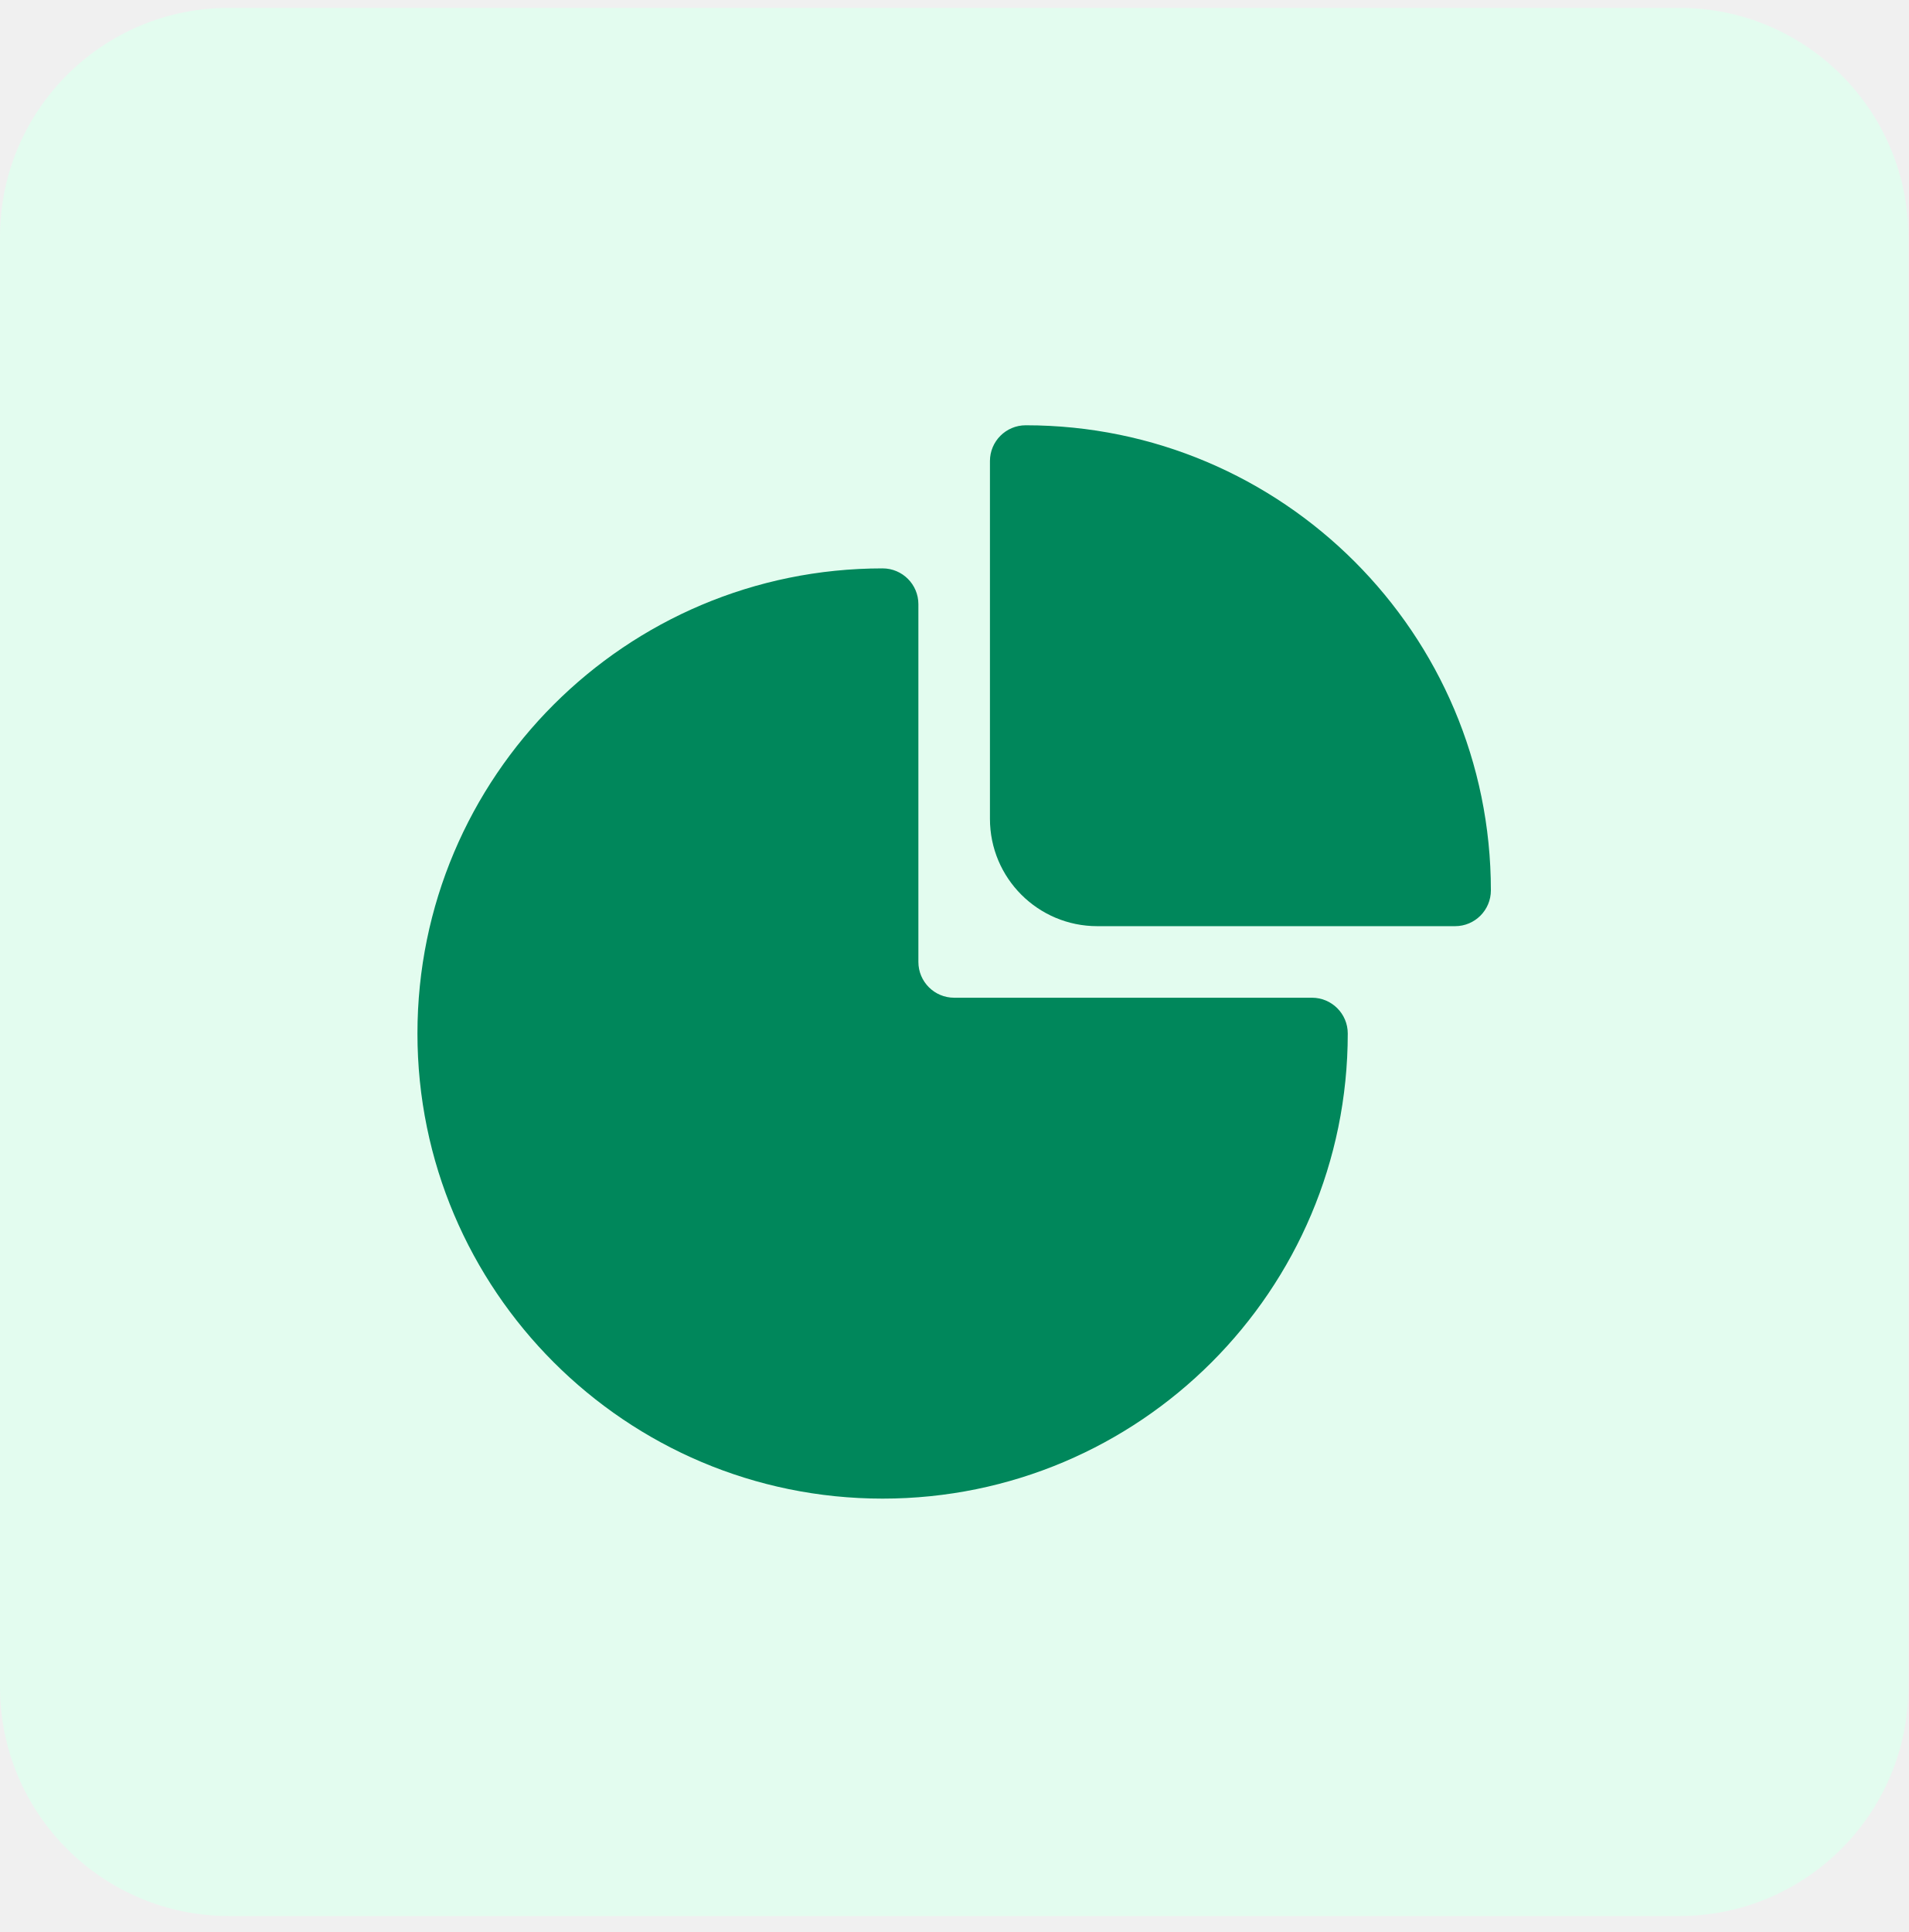
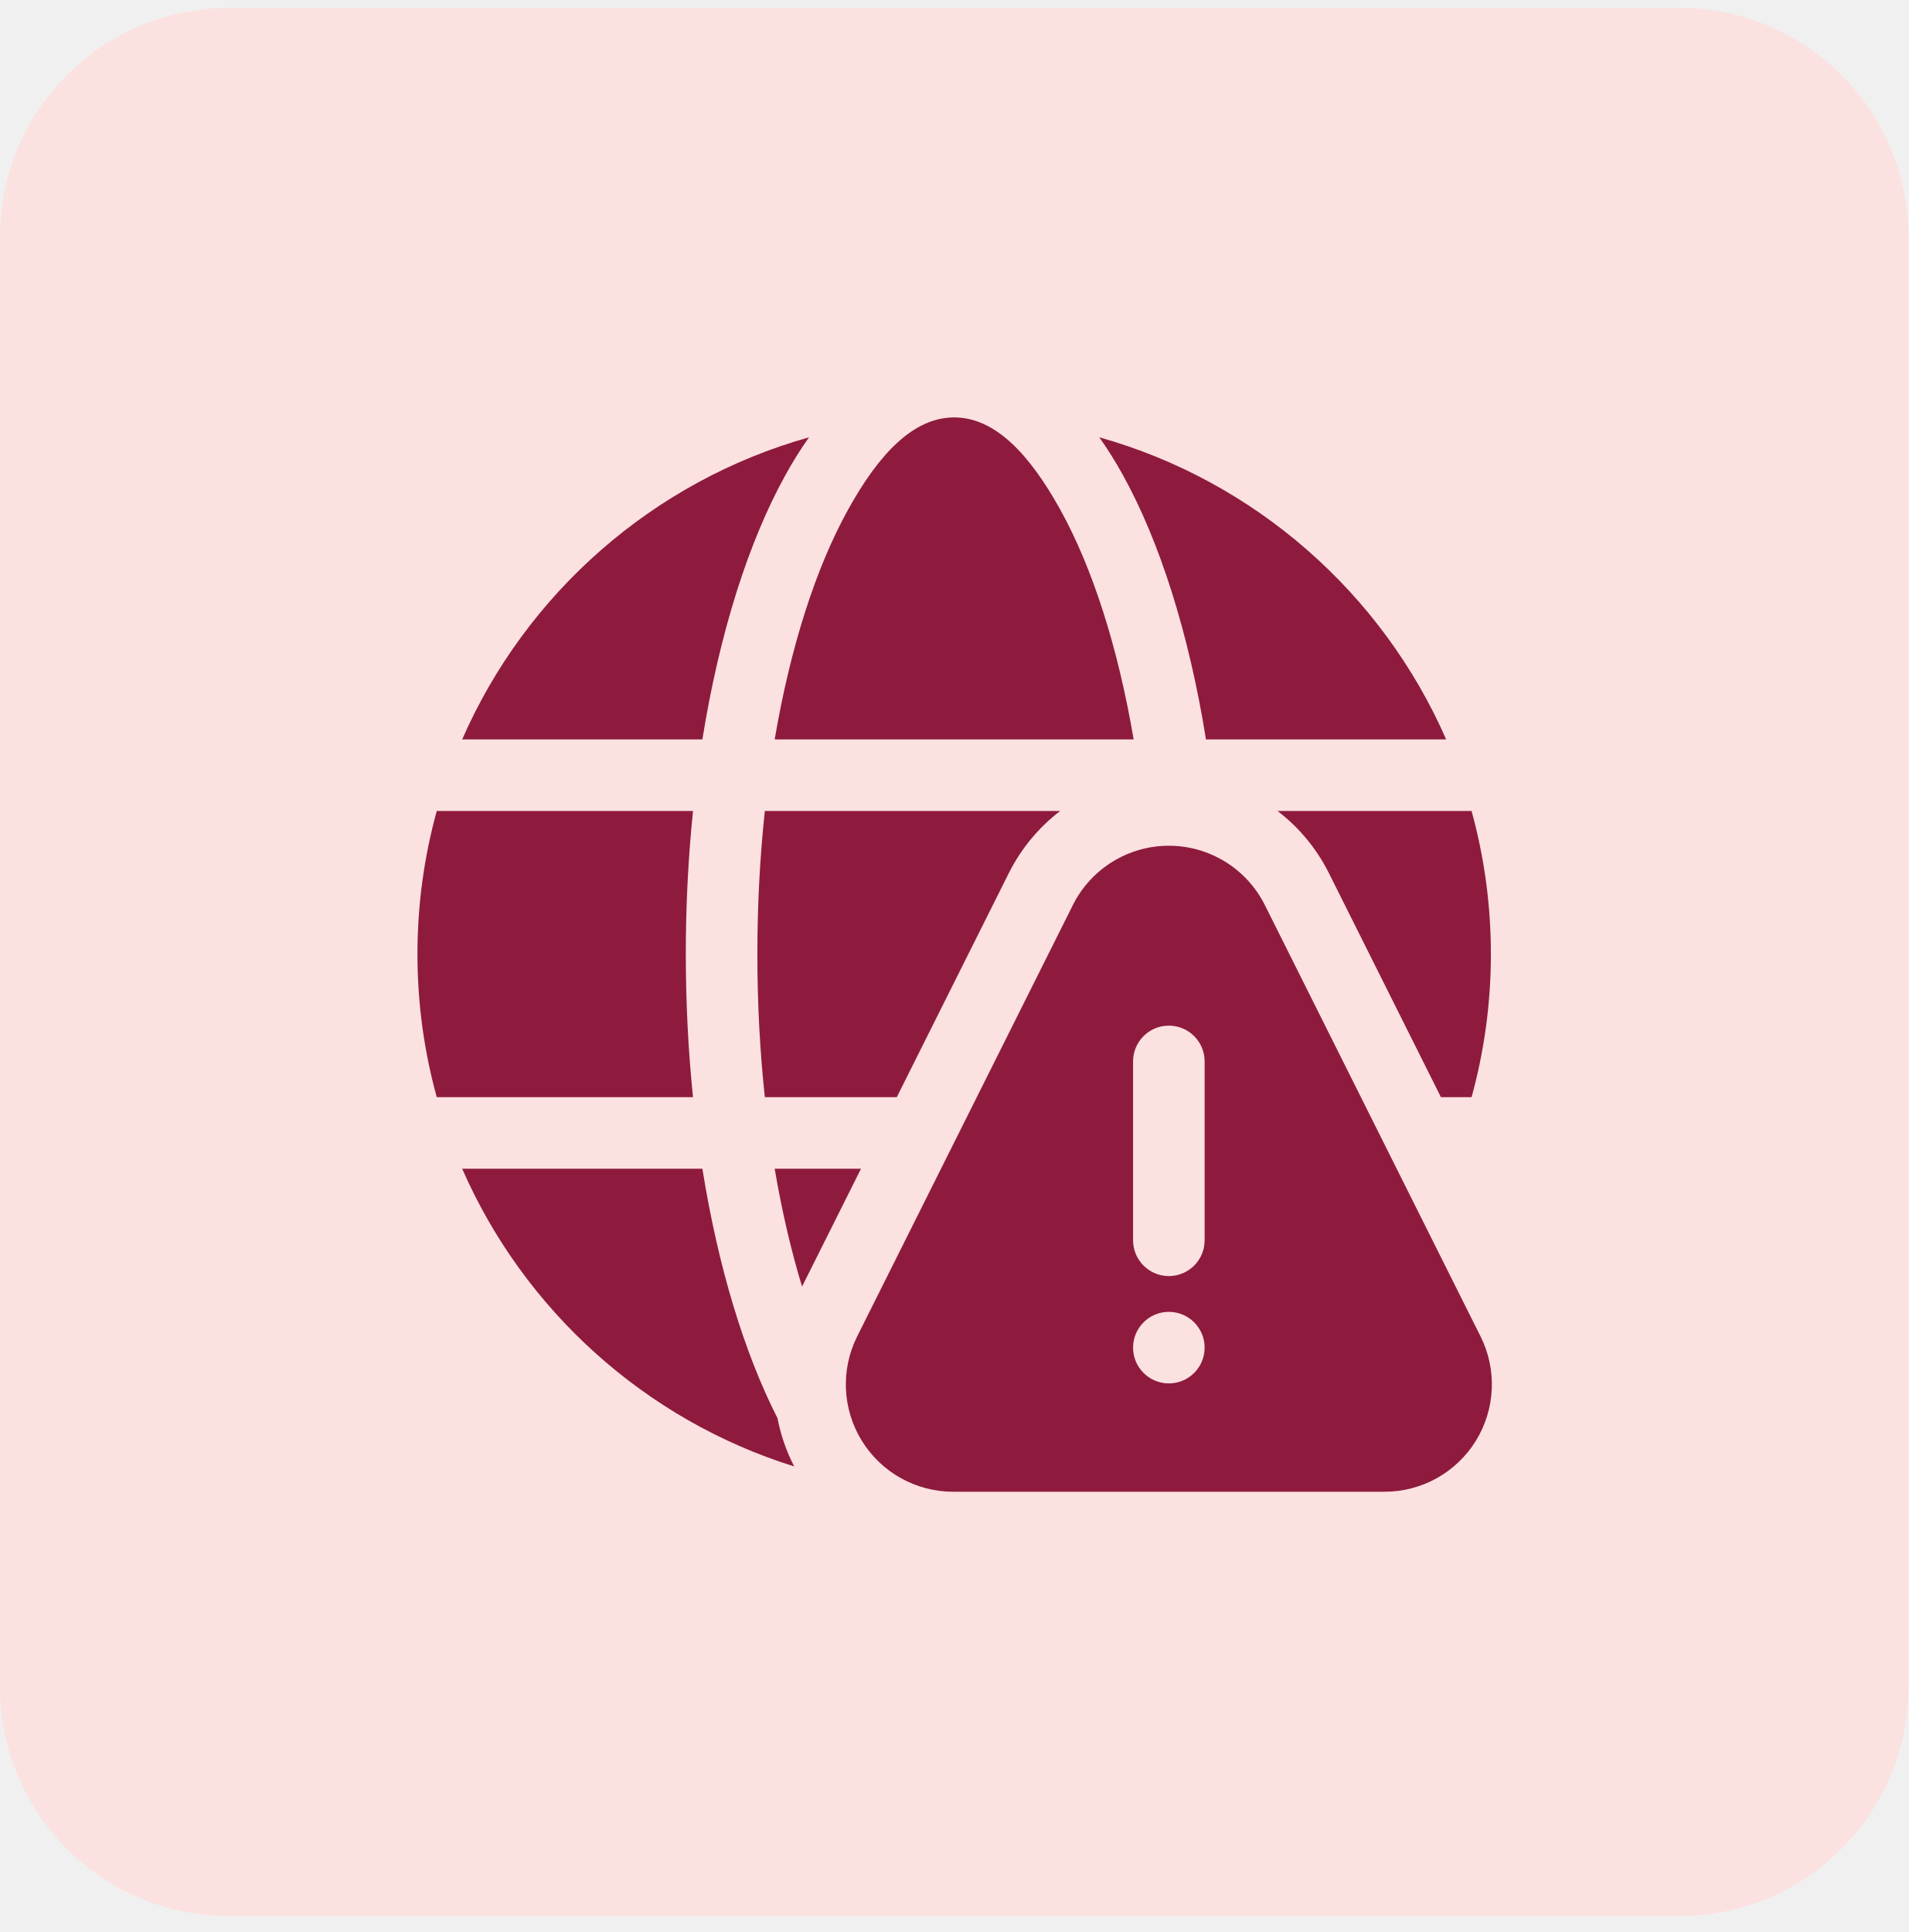
<svg xmlns="http://www.w3.org/2000/svg" width="80" height="81" viewBox="0 0 80 81" fill="none">
-   <rect y="0.33" width="80" height="80" rx="9.6" fill="#E3FCEF" />
-   <path fill-rule="evenodd" clip-rule="evenodd" d="M38.5 25.33V40.33C38.5 41.158 39.172 41.83 40 41.83H55C55.828 41.83 56.5 42.502 56.5 43.33C56.5 54.1 47.77 62.83 37 62.83C26.238 62.83 17.5 54.093 17.5 43.33C17.5 32.56 26.23 23.83 37 23.83C37.828 23.83 38.5 24.502 38.5 25.33ZM61 38.83H46C43.514 38.83 41.5 36.816 41.5 34.33V19.33C41.5 18.502 42.172 17.83 43 17.83C53.763 17.83 62.5 26.568 62.5 37.33C62.5 38.158 61.828 38.83 61 38.83Z" fill="#00875B" />
+   <rect y="0.33" width="80" height="80" rx="9.6" fill="#FBE1E0" />
+   <g clip-path="url(#clip0_2035_5137)">
+     <path fill-rule="evenodd" clip-rule="evenodd" d="M44.975 37.947C42.342 43.213 38.374 51.147 35.934 56.029C35.236 57.424 35.311 59.081 36.13 60.407C36.95 61.735 38.398 62.542 39.958 62.542H58.042C59.602 62.542 61.05 61.735 61.87 60.407C62.689 59.081 62.764 57.424 62.066 56.029L53.025 37.947C52.263 36.421 50.704 35.458 49 35.458C47.296 35.458 45.737 36.421 44.975 37.947ZM33.294 61.481C32.961 60.837 32.727 60.154 32.593 59.456C31.207 56.731 30.106 53.133 29.445 49H19.375C21.97 54.932 27.049 59.533 33.294 61.481ZM49 55C49.828 55 50.5 55.672 50.5 56.5C50.5 57.328 49.828 58 49 58C48.172 58 47.5 57.328 47.5 56.5C47.5 55.672 48.172 55 49 55ZM36.094 49L33.623 53.94C33.163 52.428 32.776 50.77 32.476 49H36.094ZM47.5 44.5V52C47.5 52.828 48.172 53.5 49 53.5C49.828 53.5 50.5 52.828 50.5 52V44.5C50.5 43.672 49.828 43 49 43C48.172 43 47.5 43.672 47.5 44.5ZM18.31 34C17.782 35.911 17.5 37.922 17.5 40C17.5 42.078 17.782 44.089 18.31 46H29.052C28.855 44.078 28.75 42.069 28.75 40C28.75 37.931 28.855 35.922 29.052 34H18.31ZM53.556 34C54.445 34.681 55.188 35.565 55.708 36.604L60.406 46H61.69C62.218 44.089 62.5 42.078 62.5 40C62.5 37.922 62.218 35.911 61.69 34H53.556ZM44.444 34C43.555 34.681 42.812 35.565 42.292 36.604L37.594 46H32.063C31.858 44.086 31.75 42.075 31.75 40C31.75 37.925 31.858 35.914 32.063 34H44.444ZM46.083 18.334C46.425 18.814 46.755 19.339 47.068 19.906C48.614 22.696 49.84 26.536 50.556 31H60.625C57.944 24.872 52.612 20.166 46.083 18.334ZM33.917 18.334C27.388 20.166 22.055 24.872 19.375 31H29.445C30.16 26.536 31.386 22.696 32.932 19.906C33.245 19.339 33.575 18.814 33.917 18.334ZM47.524 31H32.476C33.132 27.137 34.198 23.809 35.556 21.36C36.841 19.041 38.285 17.5 40 17.5C41.715 17.5 43.159 19.041 44.444 21.36C45.802 23.809 46.868 27.137 47.524 31Z" fill="#8E1B3E" />
+   </g>
+   <defs>
+     <clipPath id="clip0_2035_5137">
+       <rect width="48" height="48" fill="white" transform="translate(16 16.3301)" />
+     </clipPath>
+   </defs>
</svg>
